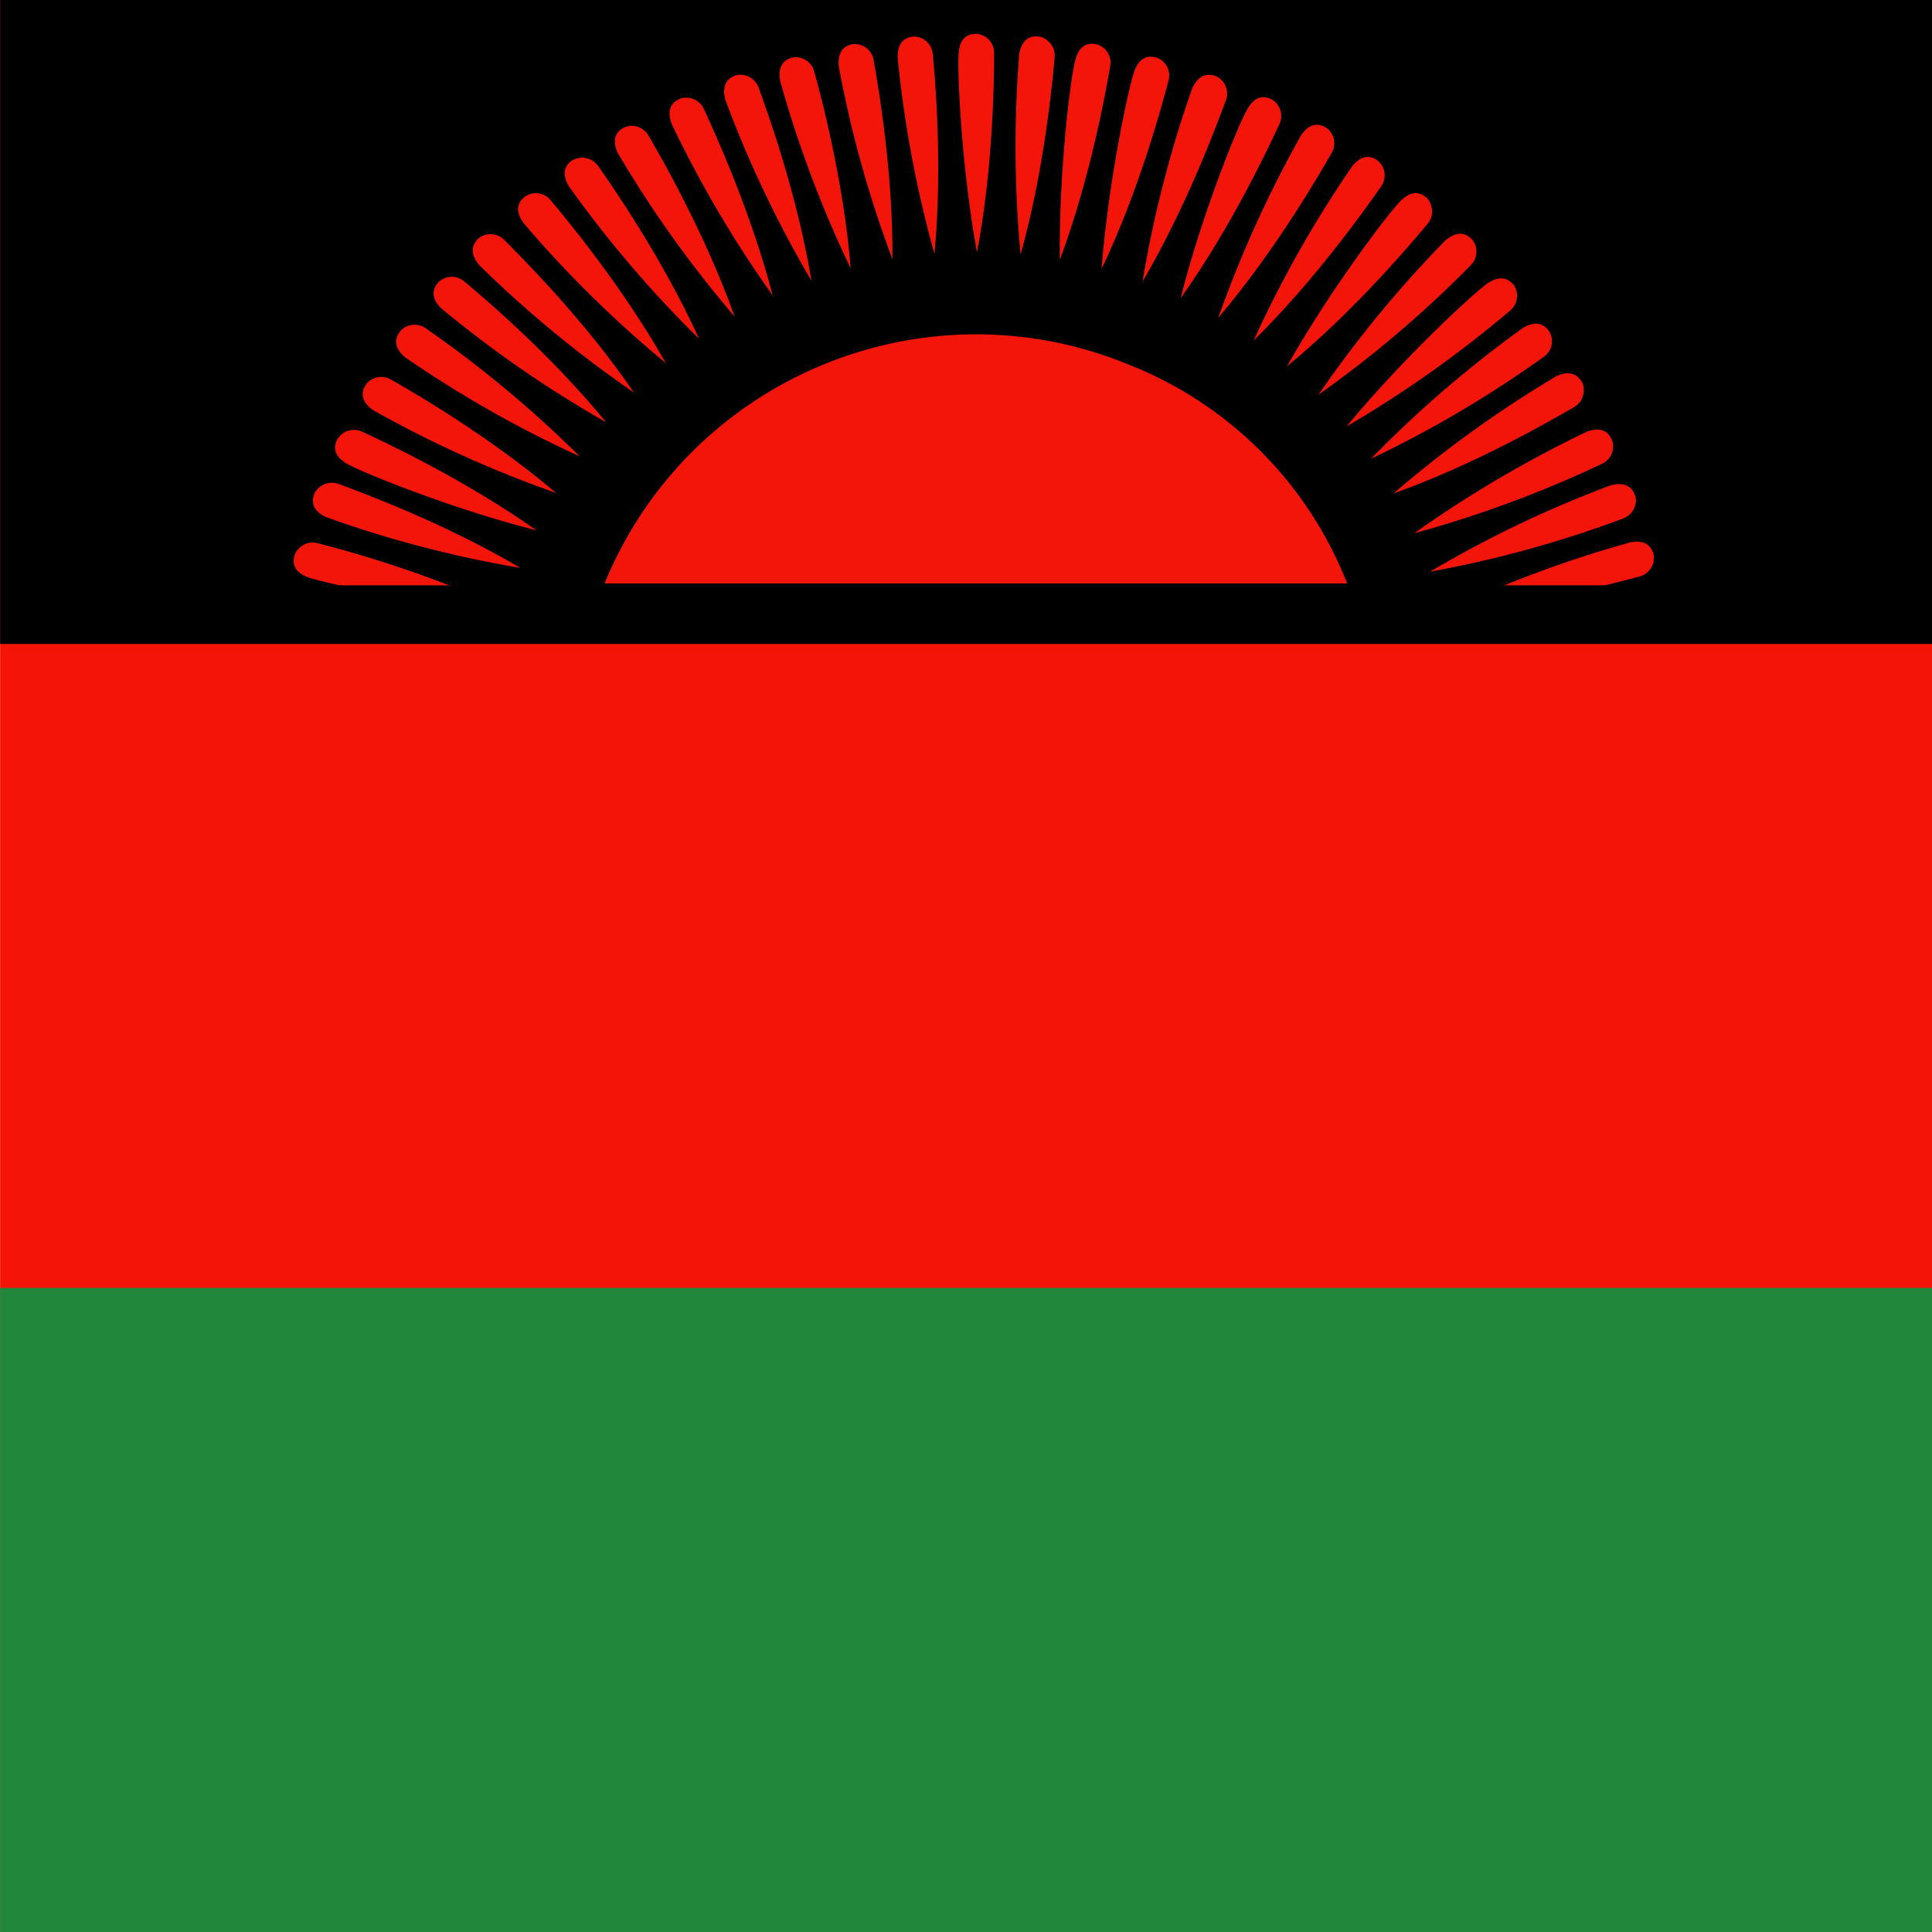
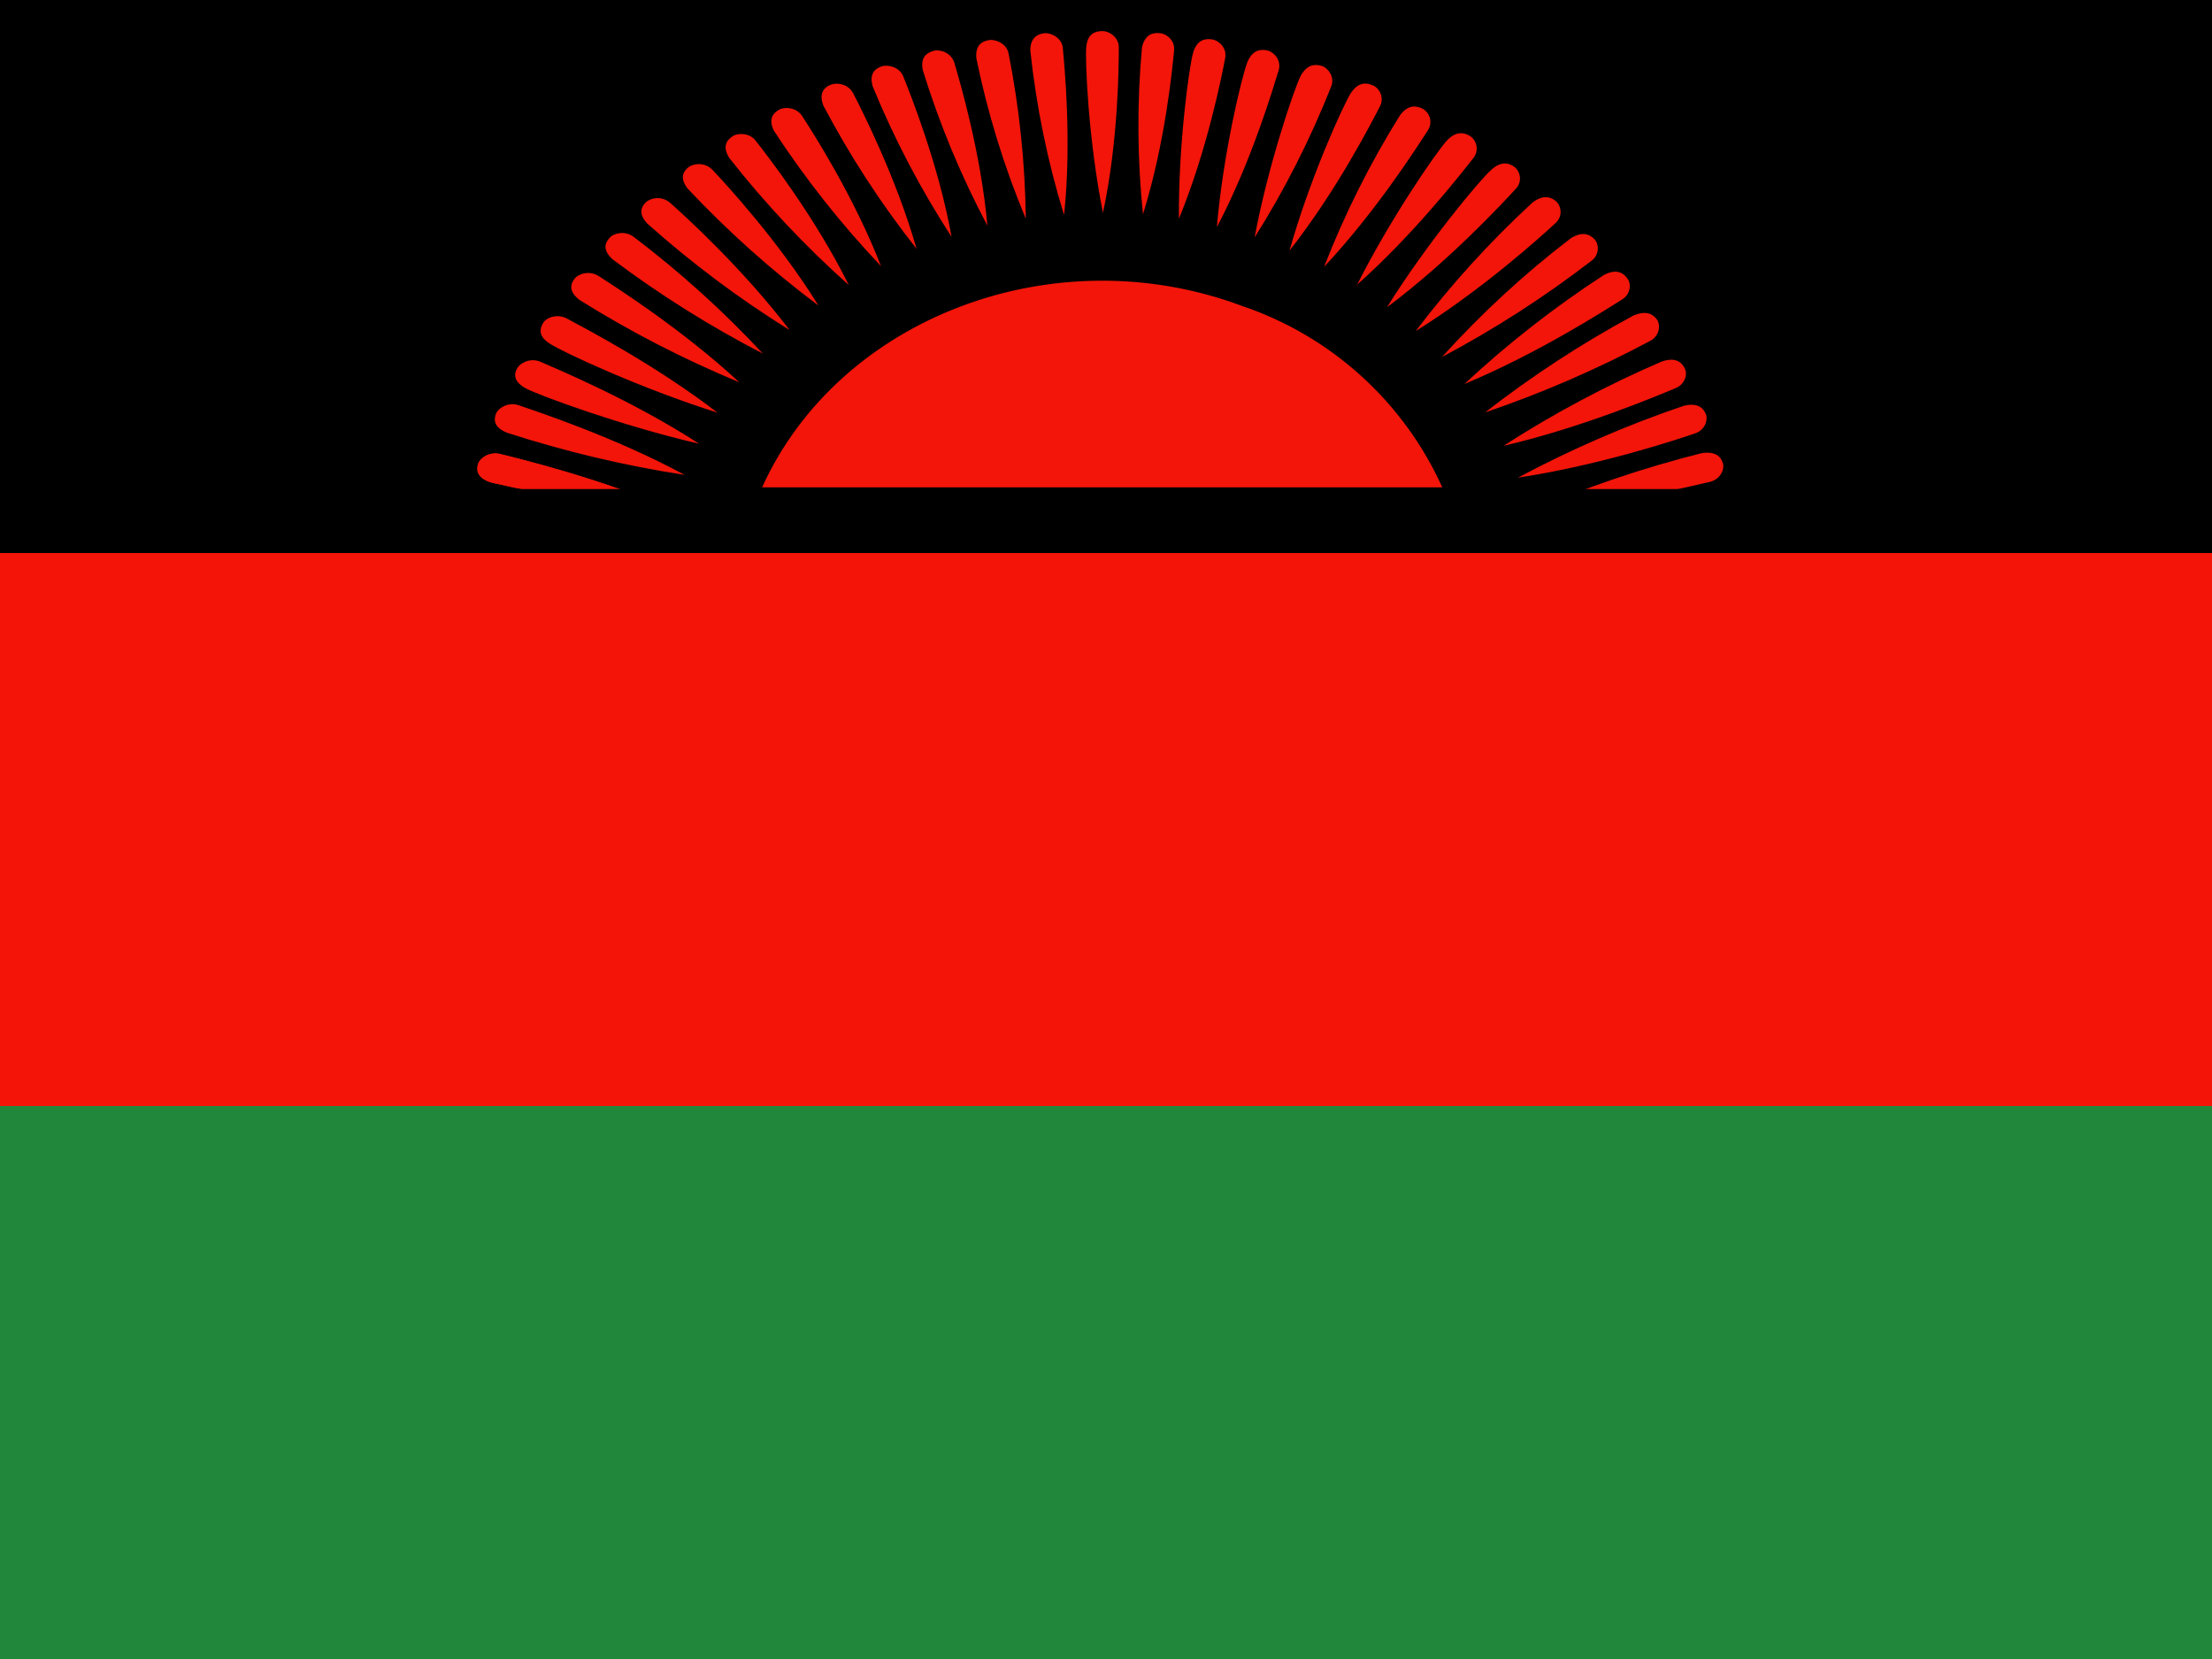
- <svg xmlns="http://www.w3.org/2000/svg" id="flag-icons-mw" viewBox="0 0 512 512">
-   <defs>
-     <clipPath id="mw-a">
-       <path fill-opacity=".7" d="M179.7 0h708.7v708.7H179.7z" />
-     </clipPath>
-   </defs>
-   <g fill-rule="evenodd" stroke-width="1pt" clip-path="url(#mw-a)" transform="translate(-129.8) scale(.72249)">
-     <path fill="#f41408" d="M0 0h1063v708.7H0z" />
-     <path fill="#21873b" d="M0 472.4h1063v236.3H0z" />
-     <path d="M0 0h1063v236.2H0z" />
-     <path fill="#f31509" d="M401.4 214a147.3 147.3 0 0 1 192.2-80.3 142 142 0 0 1 80.2 80.3H401.4zm-36 9.8a419.9 419.9 0 0 1-72.5-12c-5.6-2-5.9-5.4-5.2-8a7 7 0 0 1 8.5-4.5c7.9 2 39.9 10.5 69.3 24.5zM538 92.6c-5.8-32-7.3-67.3-6.7-73.2.5-6 3.8-7 6.5-7a7 7 0 0 1 6.5 7c0 8.2-.2 41.3-6.3 73.2zm16 .8a427.9 427.9 0 0 1-.5-73.6c1.1-5.9 4.4-6.7 7.1-6.4 2.7.2 6.3 3.3 5.9 7.6-.7 8-3.7 41-12.5 72.4zm14.4 2c-.4-32.6 4-67.6 5.7-73.4 1.5-5.8 4.9-6.3 7.6-5.8a7 7 0 0 1 5.2 8c-1.4 8-7.1 40.6-18.5 71.1zm15.3 3.3c2.5-32.4 10-66.9 12-72.5 2-5.6 5.5-5.8 8.1-5.1a7 7 0 0 1 4.5 8.4c-2.1 7.9-10.6 39.9-24.6 69.2zm15 4.8A421.6 421.6 0 0 1 617 32.3c2.6-5.4 6-5.3 8.6-4.4a7 7 0 0 1 3.7 8.9c-2.8 7.6-14.2 38.7-30.7 66.7zm14 5.9c8-31.6 21.4-64.2 24.5-69.4 3-5.2 6.4-4.8 8.8-3.6a7 7 0 0 1 3 9c-3.5 7.5-17.4 37.5-36.3 64zm13.8 7.2a432 432 0 0 1 30.4-67c3.4-4.9 6.8-4.2 9.2-2.8a7 7 0 0 1 2 9.3c-4 7-20.5 35.7-41.6 60.5zm13 8.3a419.9 419.9 0 0 1 36.2-64c3.8-4.6 7.1-3.6 9.3-2a7 7 0 0 1 1.3 9.4c-4.7 6.7-23.6 33.8-46.8 56.6zm12.2 9.5c16-28.4 37.4-56.4 41.7-60.7 4.2-4.2 7.4-3 9.5-1.2 2 1.8 3.2 6.3.4 9.6-5.2 6.2-26.4 31.6-51.6 52.3zm11.5 10.5a424 424 0 0 1 46.7-56.8c4.6-3.8 7.7-2.3 9.6-.4a7 7 0 0 1-.4 9.6 410 410 0 0 1-56 47.6zm10.4 11.5c20.7-25.1 46.7-49 51.6-52.4 5-3.4 7.8-1.6 9.6.4a7 7 0 0 1-1.2 9.5 421.5 421.5 0 0 1-60 42.5zm9 11.8a422 422 0 0 1 55.8-48c5.2-3 8-.9 9.5 1.4 1.6 2.2 1.6 6.8-2 9.3a415.9 415.9 0 0 1-63.2 37.3zm8.2 12.8a421.7 421.7 0 0 1 59.7-43c5.4-2.5 8-.2 9.4 2.1 1.3 2.3 1 7-2.8 9.2-7 4-35.6 20.8-66.3 31.7zm7.6 14.6a431.5 431.5 0 0 1 63.4-37.3c5.6-2 8 .5 9.1 3a7 7 0 0 1-3.6 8.8 417.9 417.9 0 0 1-68.9 25.5zm5.8 14.1a413 413 0 0 1 66.3-31.7c5.8-1.5 8 1.2 8.9 3.7 1 2.5-.3 7-4.4 8.5a412.8 412.8 0 0 1-70.8 19.5zm4.6 15a421 421 0 0 1 69-25.8c5.8-1 7.7 1.8 8.4 4.5a7 7 0 0 1-5 8c-8 2.2-39.9 10.7-72.4 13.2zM522.4 93.1A421.2 421.2 0 0 1 508.9 21c0-6 3.1-7.3 5.8-7.6a7 7 0 0 1 7.1 6.5c.8 8 3.7 41 .6 73.4zm-15.4 2a418.8 418.8 0 0 1-19.7-70.8c-.5-6 2.5-7.6 5.1-8.1a7 7 0 0 1 7.7 5.8c1.4 8 7.2 40.6 6.9 73.1zm-15.3 3.4a421.5 421.5 0 0 1-25.9-68.9c-1-5.9 1.9-7.8 4.5-8.5a7 7 0 0 1 8 5.1c2.2 7.9 10.8 39.8 13.4 72.3zm-14.4 4.5a420.4 420.4 0 0 1-31.6-66.4c-1.5-5.8 1.2-8 3.7-8.9a7 7 0 0 1 8.5 4.4c2.8 7.7 14.1 38.7 19.4 70.9zm-14 5.7A419.8 419.8 0 0 1 426 45.4c-2-5.7.4-8 2.9-9.1a7 7 0 0 1 8.9 3.6c3.4 7.4 17.3 37.4 25.4 69zm-14.2 7.4a420 420 0 0 1-42.8-59.9c-2.5-5.4-.3-8 2-9.3a7 7 0 0 1 9.2 2.8c4.1 7 20.7 35.7 31.6 66.4zm-13 8.2a422 422 0 0 1-47.8-56c-3-5.2-1-8 1.3-9.5a7.2 7.2 0 0 1 9.4 2c4.7 6.7 23.6 33.8 37.1 63.5zm-12.1 9a419.3 419.3 0 0 1-52.4-51.6c-3.4-4.9-1.6-7.8.5-9.5a7 7 0 0 1 9.5 1.2c5.2 6.2 26.4 31.6 42.4 60zM412.2 144a421.6 421.6 0 0 1-56.8-46.8c-3.8-4.6-2.3-7.7-.4-9.6a7 7 0 0 1 9.6.4c5.8 5.8 29.2 29.1 47.6 56zM402 154.9a421 421 0 0 1-60.5-41.8c-4.2-4.2-2.9-7.4-1.1-9.5a7 7 0 0 1 9.5-.4c6.3 5.2 31.5 26.5 52.1 51.7zm-9.7 12.5a421.4 421.4 0 0 1-64-36.3c-4.6-3.9-3.6-7.2-2-9.4a7 7 0 0 1 9.5-1.3 423 423 0 0 1 56.5 47zm-8.7 13.4a420.5 420.5 0 0 1-67-30.3c-5-3.5-4.3-6.8-2.9-9.2a7 7 0 0 1 9.3-2.1c7.1 4 35.8 20.5 60.6 41.6zm-7.3 13.7c-31.5-8-64.2-21.4-69.4-24.4-5.1-3-4.8-6.4-3.6-8.8a7.1 7.1 0 0 1 9.1-3c7.4 3.4 37.4 17.4 64 36.2zm-5.8 13.8a415 415 0 0 1-71.2-18.6c-5.4-2.5-5.3-6-4.4-8.5 1-2.5 4.8-5.2 8.9-3.7 7.6 2.8 38.7 14.2 66.7 30.8z" />
-     <path fill="#f31509" d="M365.5 223.8c-32.5-2.5-67-9.9-72.6-12-5.6-2-5.9-5.4-5.2-8a7 7 0 0 1 8.5-4.5c7.9 2 39.9 10.5 69.3 24.5z" />
-     <path d="M275.3 214.7H803V234H275.3z" />
+ <svg xmlns="http://www.w3.org/2000/svg" id="flag-icons-mw" viewBox="0 0 640 480">
+   <g fill-rule="evenodd" stroke-width="1pt">
+     <path fill="#f41408" d="M0 0h640v480H0z" />
+     <path fill="#21873b" d="M0 320h640v160H0z" />
+     <path fill="#000001" d="M0 0h640v160H0z" />
+     <path fill="#f31509" d="M220.5 141c22.3-49.2 84.5-72.8 138.8-52.5a98 98 0 0 1 58 52.5zm-26 6.4a332 332 0 0 1-52.4-7.8c-4.1-1.3-4.3-3.6-3.8-5.3s3.1-3.6 6.2-3c5.6 1.4 28.8 7 50 16.1m124.6-85.9c-4.2-21-5.2-44-4.8-48C314.7 9.6 317 9 319 9s4.7 1.8 4.7 4.7c0 5.3-.1 27-4.6 48zm11.6.5a249 249 0 0 1-.3-48.2c.8-3.9 3.2-4.4 5.1-4.2 2 .1 4.5 2.1 4.2 5-.5 5.3-2.6 26.9-9 47.4m10.4 1.3c-.2-21.3 3-44.3 4.1-48 1.1-3.9 3.6-4.2 5.5-3.9 2 .3 4.3 2.5 3.8 5.3-1 5.3-5.2 26.6-13.4 46.6m11 2.2c1.8-21.2 7.3-43.8 8.8-47.5s4-3.8 5.8-3.4c2 .5 4 2.8 3.3 5.6-1.6 5.1-7.7 26-17.8 45.3zm10.9 3.2c3.9-21 11.5-43.1 13.3-46.7 1.9-3.5 4.3-3.5 6.2-2.9 1.8.6 3.7 3.2 2.7 5.8A264 264 0 0 1 363 68.7m10.1 3.8c5.8-20.7 15.5-42 17.7-45.5 2.2-3.4 4.6-3.1 6.4-2.3 1.8.7 3.4 3.4 2.1 6-2.5 4.8-12.5 24.4-26.2 41.8m10 4.7a263 263 0 0 1 22-43.9c2.4-3.2 4.9-2.7 6.6-1.8a4.4 4.4 0 0 1 1.5 6.1c-3 4.6-14.9 23.4-30.1 39.6m9.4 5.5c9.7-19.4 23.3-39 26.1-42s5.2-2.3 6.8-1.3a4.4 4.4 0 0 1 1 6.2c-3.5 4.4-17.2 22.1-34 37zm8.8 6.2c11.6-18.6 27-37 30.1-39.7 3-2.8 5.4-2 6.9-.8a4.3 4.3 0 0 1 .3 6.2c-3.8 4.1-19.1 20.7-37.3 34.3m8.3 6.9a284 284 0 0 1 33.8-37.2c3.3-2.5 5.5-1.5 6.9-.3a4.3 4.3 0 0 1-.3 6.3c-4.1 3.8-21 19.1-40.4 31.2m7.6 7.5A278 278 0 0 1 454.4 69c3.6-2.3 5.7-1.1 7 .3 1.2 1.3 1.5 4.4-1 6.2a306 306 0 0 1-43.2 27.8m6.5 7.8A297 297 0 0 1 464 79.6c3.7-2 5.7-.6 6.8.9 1.2 1.4 1.1 4.5-1.4 6.1-4.8 3-24.3 15.6-45.7 24.5m5.9 8.3a307 307 0 0 1 43-28.1c4-1.7 5.9-.2 6.9 1.3 1 1.6.6 4.6-2 6a321 321 0 0 1-48 20.8zm5.4 9.6a313 313 0 0 1 45.8-24.4c4.1-1.4 5.8.3 6.6 1.9.9 1.6.3 4.6-2.6 5.8-5.3 2.2-27 11.4-49.8 16.7m4.2 9.2a320 320 0 0 1 48-20.8c4.2-1 5.7.8 6.4 2.5.6 1.6-.3 4.6-3.2 5.5-5.5 1.9-28 9.3-51.2 12.8m3.4 9.8a325 325 0 0 1 49.8-16.9c4.2-.6 5.6 1.2 6.1 3 .5 1.7-.7 4.5-3.7 5.3-5.7 1.3-28.8 7-52.2 8.6M307.8 62a252 252 0 0 1-9.7-47.4c0-3.9 2.3-4.8 4.2-5 2-.1 5 1.5 5.2 4.3.5 5.3 2.6 26.9.4 48.1zm-11 1.3a251 251 0 0 1-14.3-46.4c-.4-4 1.8-5 3.7-5.3s5 1 5.6 3.8a263 263 0 0 1 5 47.9m-11 2.2A259 259 0 0 1 267 20.3c-.8-3.9 1.3-5.1 3.2-5.6s5 .6 5.9 3.4c1.5 5.1 7.7 26 9.6 47.3zm-10.5 3A264 264 0 0 1 252.5 25c-1.1-3.8.8-5.2 2.6-5.8s5.1.2 6.2 2.8c2 5 10.2 25.4 14 46.4zM265.2 72a270 270 0 0 1-27-41.5c-1.4-3.7.4-5.3 2.2-6s5-.2 6.4 2.4c2.5 4.8 12.5 24.5 18.4 45.1m-10.3 5a276 276 0 0 1-31-39.2c-1.7-3.5-.1-5.2 1.6-6.1s5-.6 6.6 1.9c3 4.6 15 23.3 22.8 43.4m-9.4 5.4A285 285 0 0 1 211 45.7c-2.1-3.4-.7-5.2 1-6.3 1.5-1 5-1 6.7 1.4 3.4 4.3 17.1 22 26.8 41.5zm-8.7 6a292 292 0 0 1-37.9-33.9c-2.4-3.2-1.1-5 .4-6.2a5.5 5.5 0 0 1 6.8.8c3.8 4 19.2 20.7 30.7 39.3m-8.5 7a299 299 0 0 1-41-30.7c-2.8-3-1.7-5-.3-6.3a5.5 5.5 0 0 1 6.9.3c4.2 3.7 21 19 34.4 36.6zm-7.4 7A307 307 0 0 1 177.2 75c-3-2.8-2.1-4.8-.8-6.2 1.2-1.4 4.5-2.1 6.9-.3a292 292 0 0 1 37.6 34zm-7 8.2a313 313 0 0 1-46.2-23.8c-3.3-2.5-2.6-4.7-1.5-6.1 1.1-1.5 4.3-2.5 6.9-.9 4.8 3.1 24.3 15.5 40.8 30.8m-6.3 8.8c-22.2-7-44.9-17.6-48.4-19.9-3.6-2.2-3-4.4-2.1-6s4-2.8 6.8-1.4c5 2.7 25.8 13.5 43.7 27.3m-5.3 9c-22.8-5.3-46.3-14-50.1-16-3.7-2-3.5-4.2-2.6-5.8s3.7-3.1 6.6-2c5.3 2.3 27 11.4 46.1 23.8m-4.2 9a329 329 0 0 1-51.4-12.2c-4-1.6-3.8-3.9-3.2-5.5.7-1.7 3.5-3.4 6.4-2.5 5.6 1.9 28 9.3 48.2 20.2" />
+     <path fill="#f31509" d="M194.5 147.4a332 332 0 0 1-52.4-7.8c-4.1-1.3-4.3-3.6-3.8-5.3s3.1-3.6 6.2-3c5.6 1.4 28.8 7 50 16.1" />
+     <path d="M129.4 141.5h381.2v12.6H129.4z" />
  </g>
</svg>
